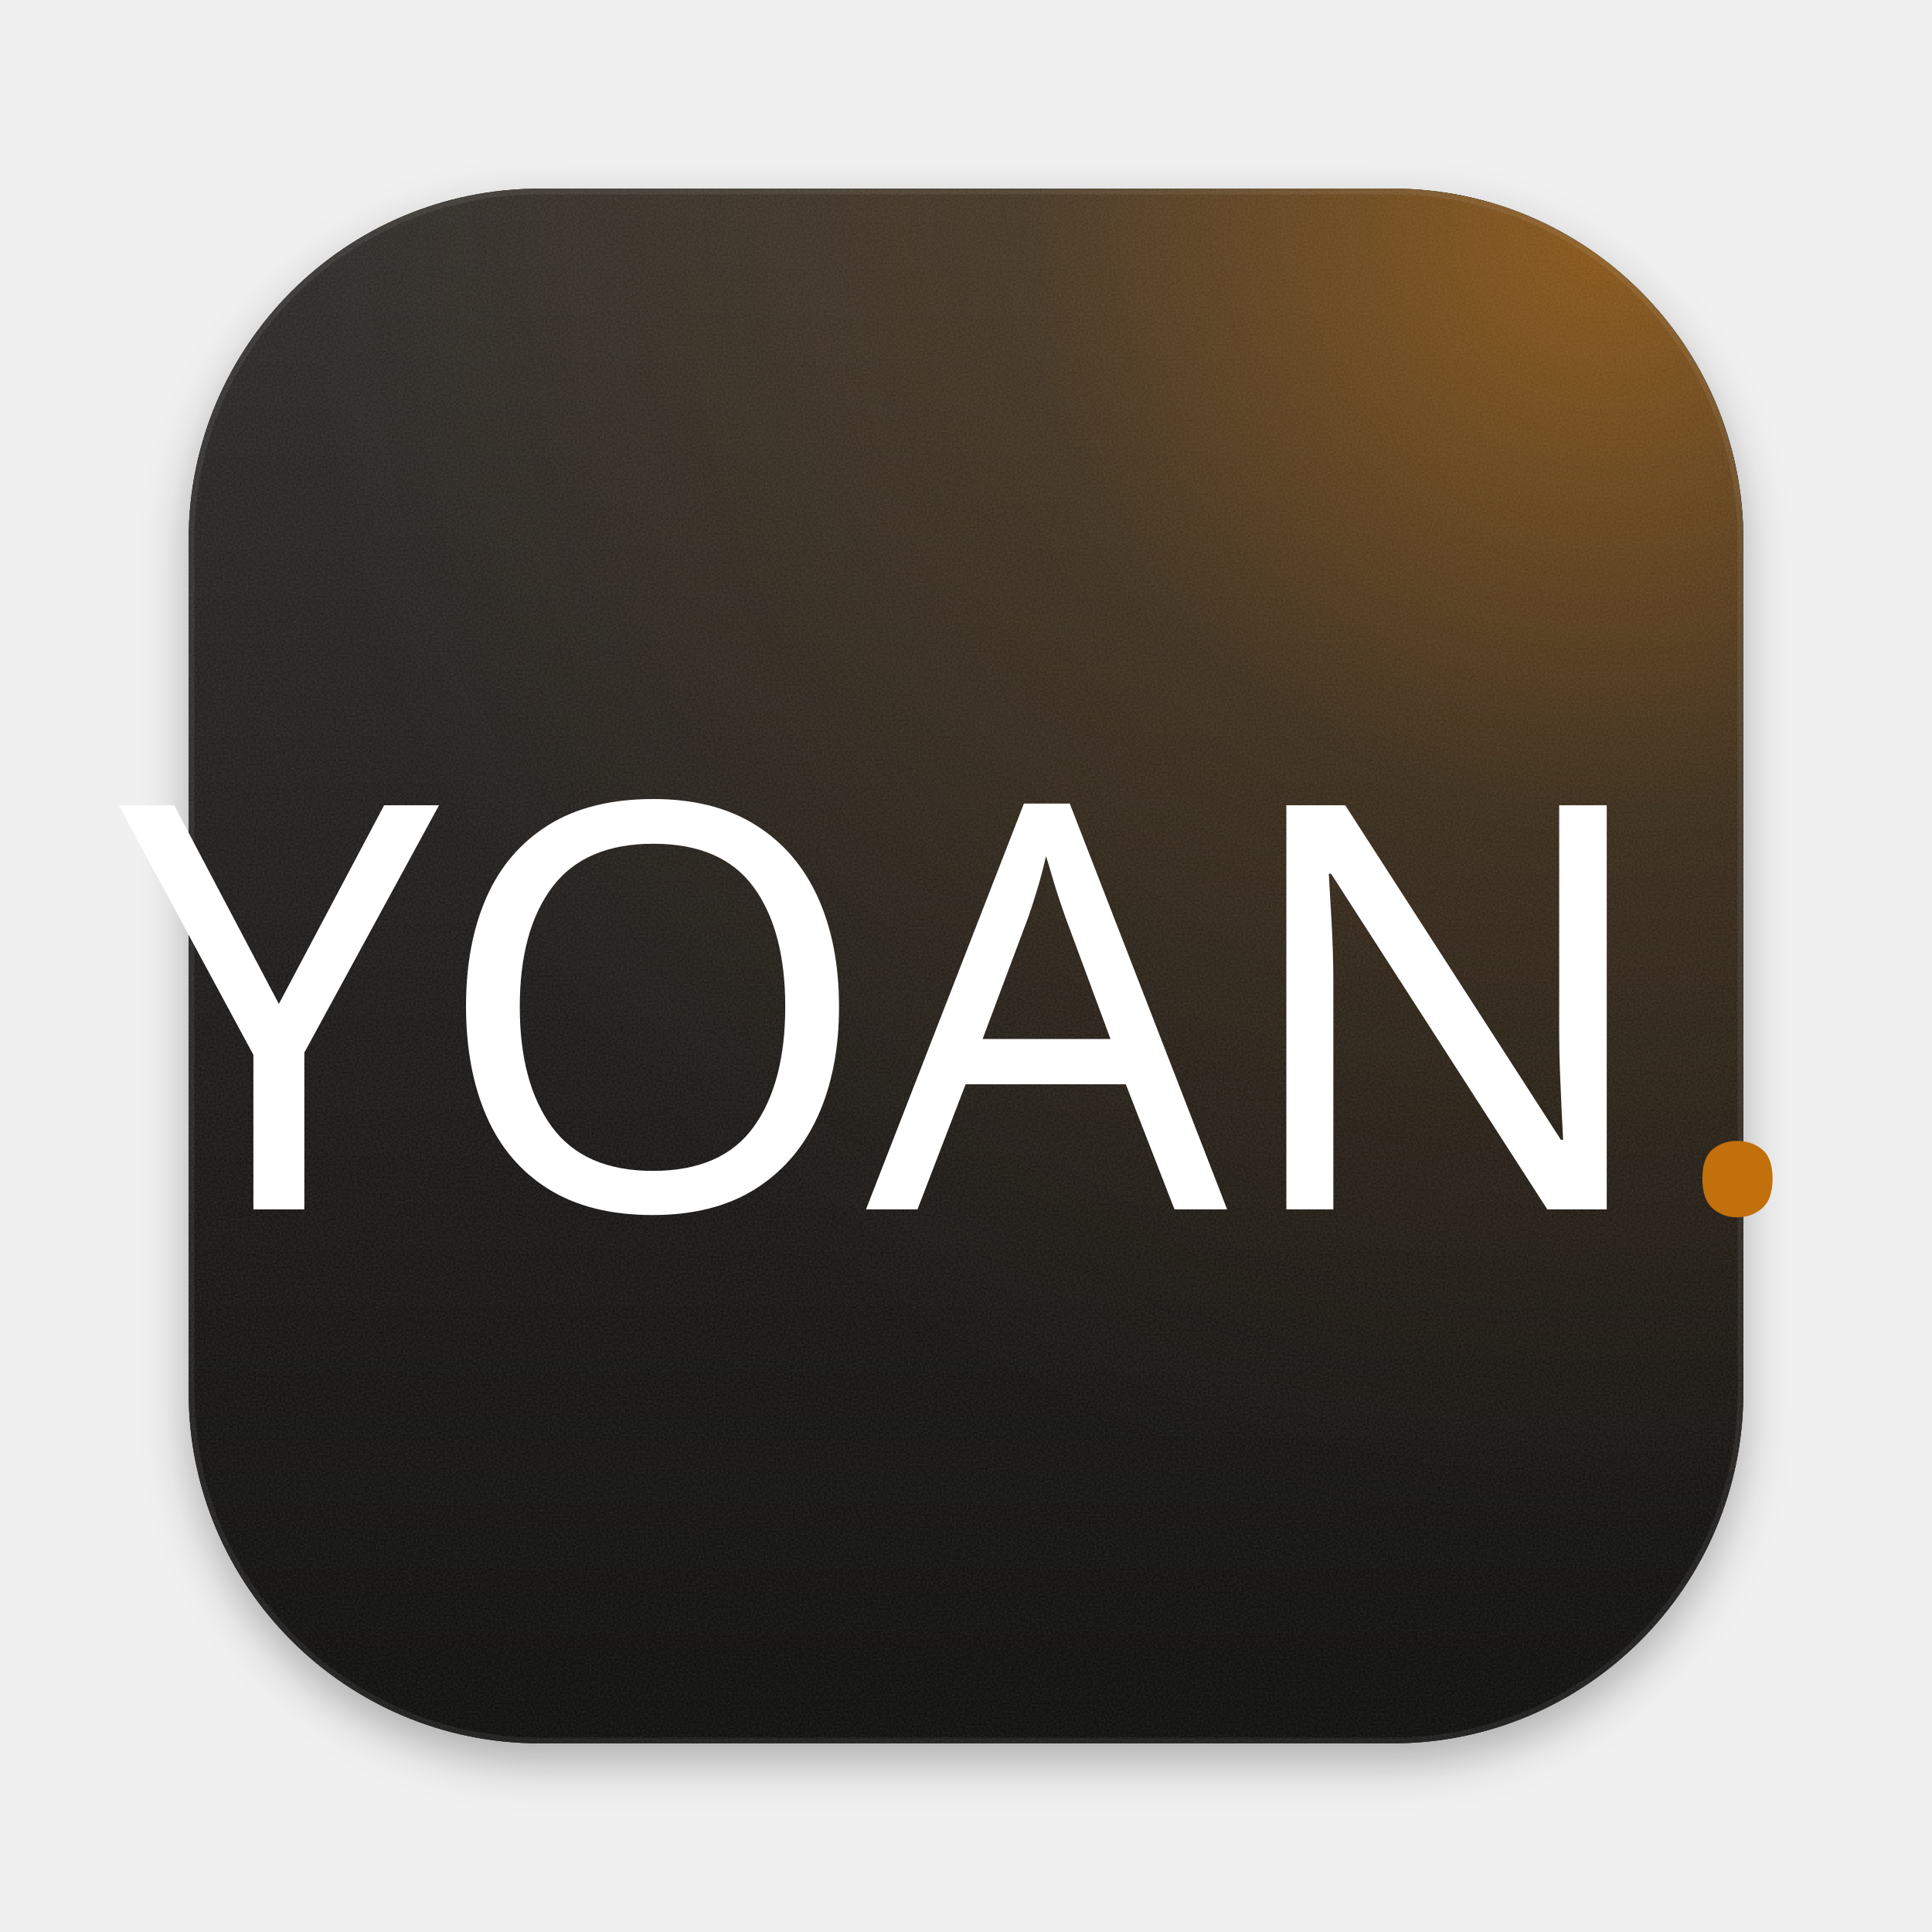
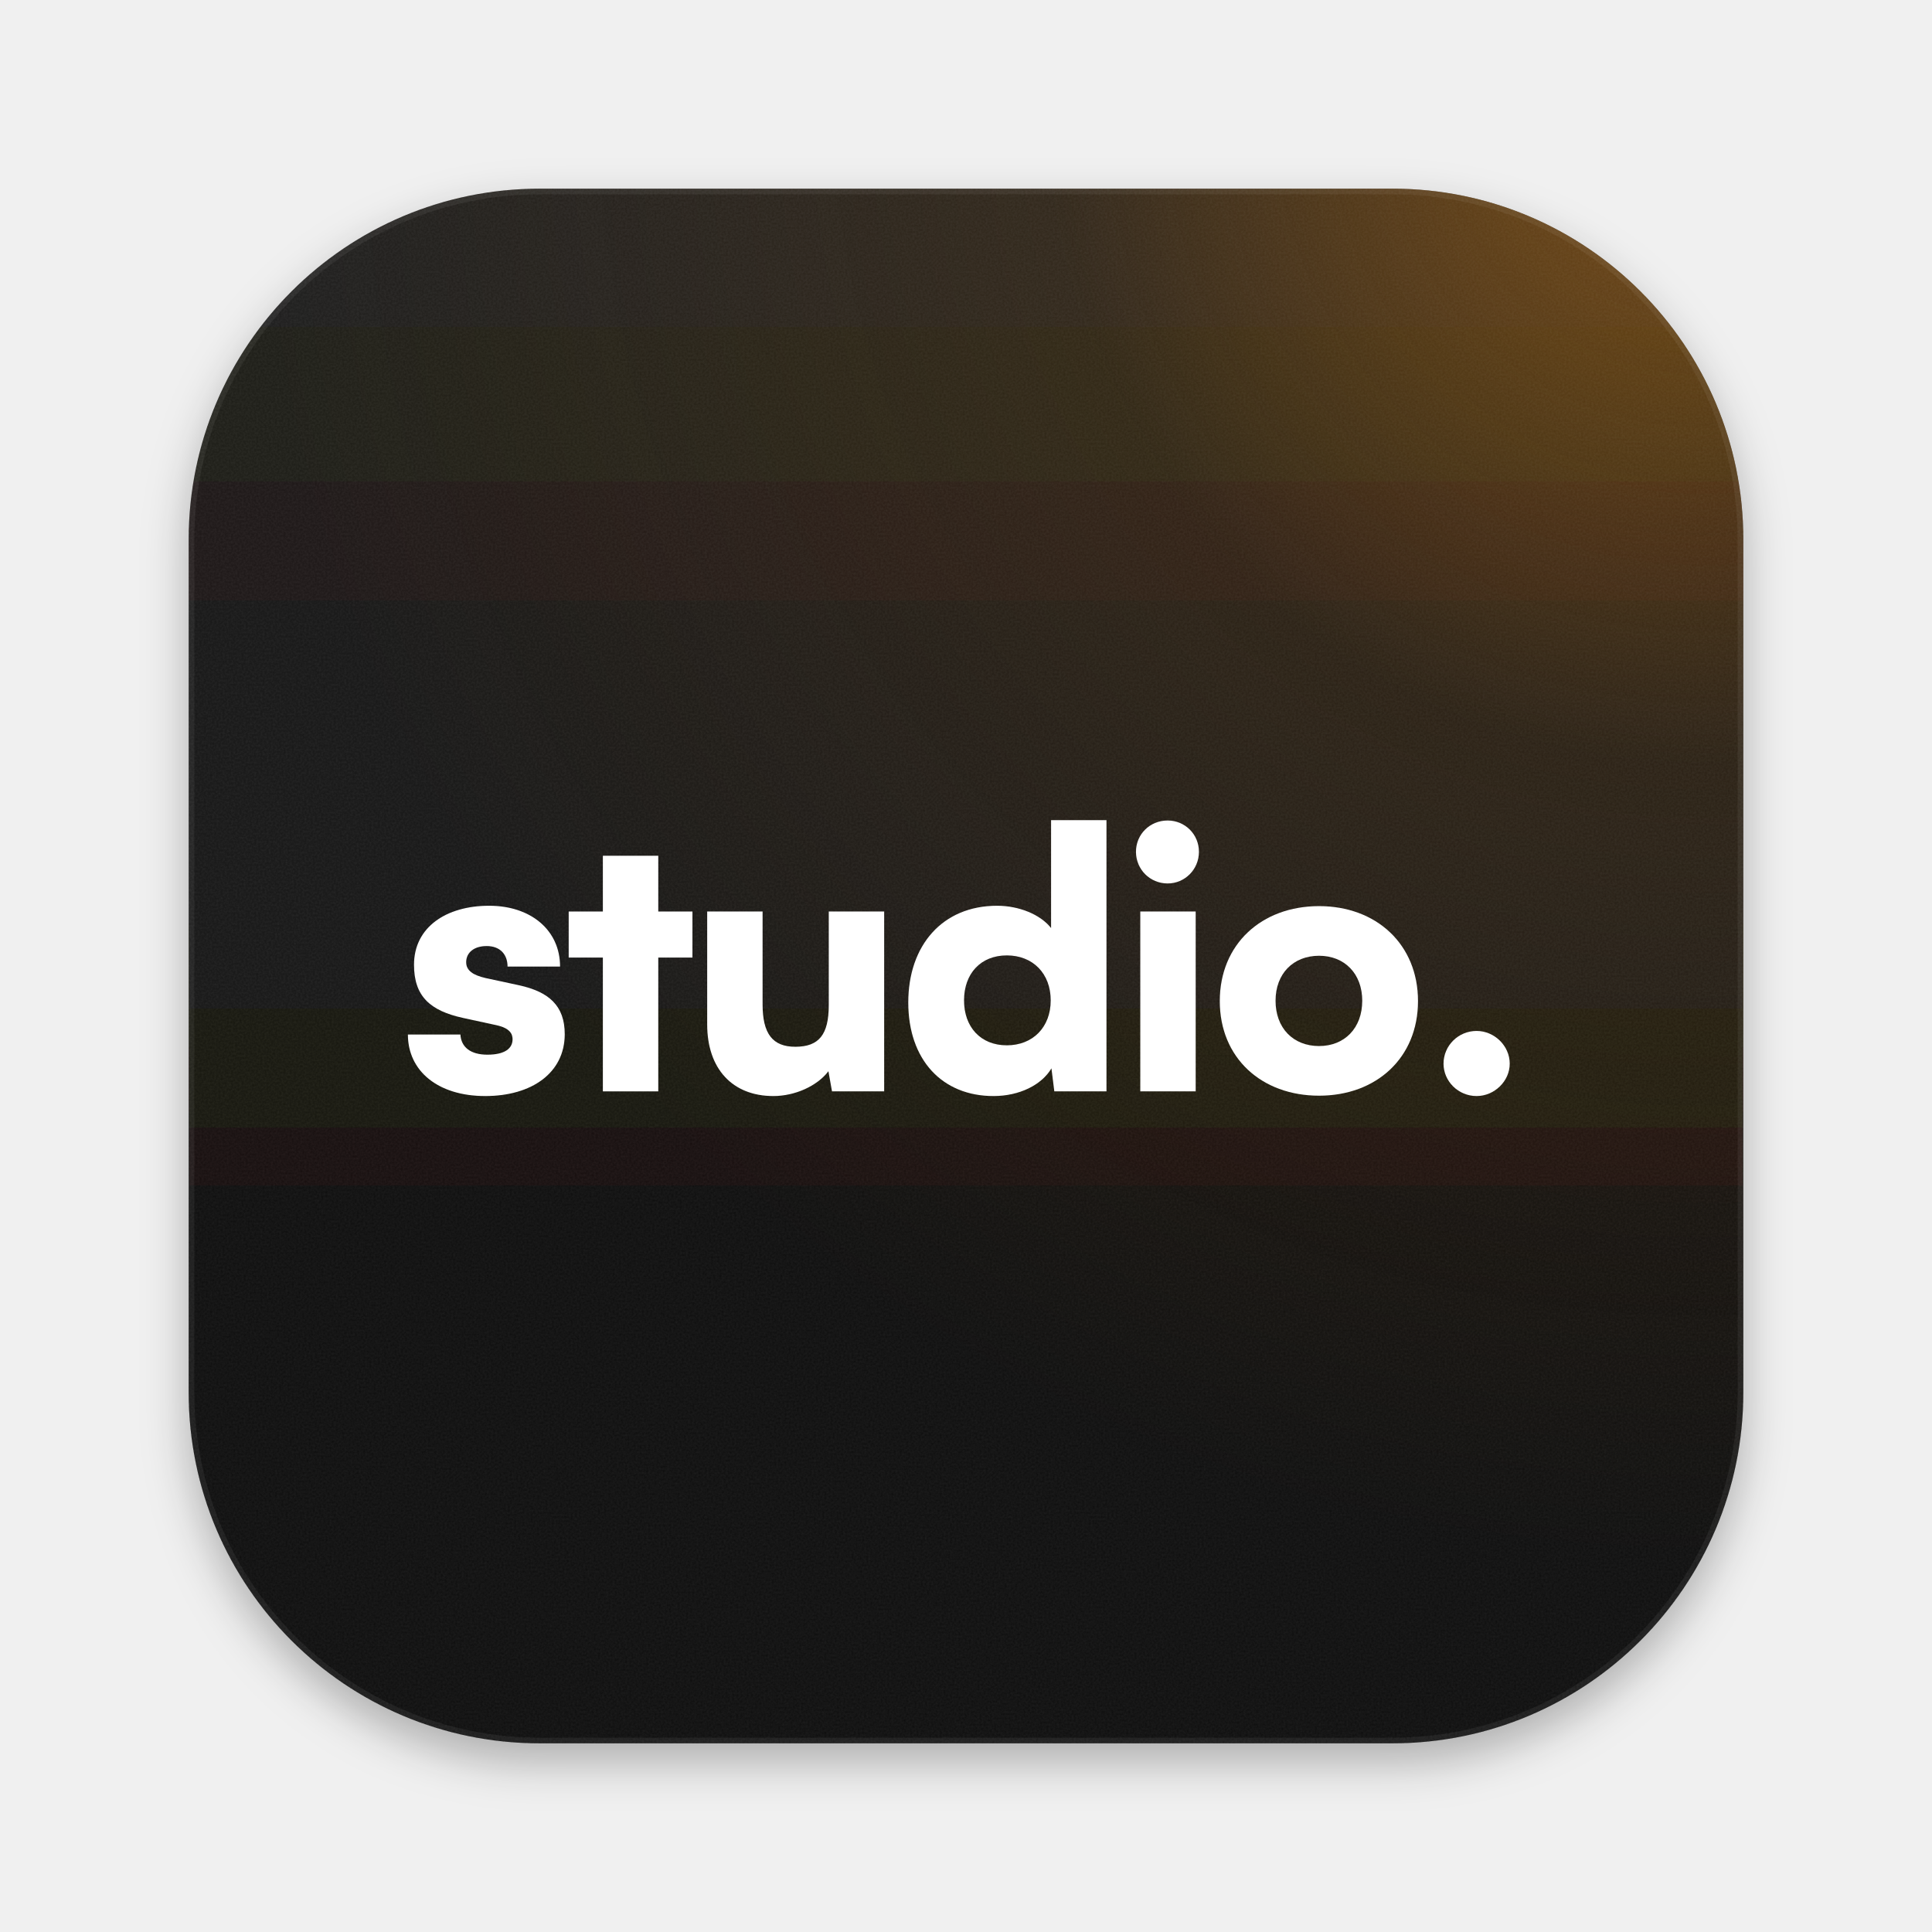
<svg xmlns="http://www.w3.org/2000/svg" width="1024" height="1024" viewBox="0 0 1024 1024">
  <defs>
+     <linearGradient id="fond" x1="0" y1="0" x2="0" y2="1">
+       <stop offset="0" stop-color="#1F1D1B" />
+       <stop offset="1" stop-color="#0A0A09" />
+     </linearGradient>
+     <radialGradient id="lumiere" cx="0.98" cy="-0.06" r="0.95">
+       <stop offset="0" stop-color="#C2700B" stop-opacity="0.55" />
+       <stop offset="0.45" stop-color="#C2700B" stop-opacity="0.12" />
+       <stop offset="1" stop-color="#C2700B" stop-opacity="0" />
+     </radialGradient>
+     <filter id="grain" x="0" y="0" width="100%" height="100%">
+       <feTurbulence type="fractalNoise" baseFrequency="0.9" numOctaves="2" seed="7" result="b" />
+       <feColorMatrix in="b" type="matrix" values="0 0 0 0 1  0 0 0 0 1  0 0 0 0 1  0 0 0 0.07 0" />
+     </filter>
    <clipPath id="corps">
      <rect x="100" y="100" width="824" height="824" rx="186" />
    </clipPath>
-     <linearGradient id="fond" x1="0" y1="0" x2="0" y2="1">
-       <stop offset="0" stop-color="#2A2826" />
-       <stop offset="0.7" stop-color="#121110" />
-       <stop offset="1" stop-color="#0A0A09" />
-     </linearGradient>
-     <radialGradient id="lumiere" cx="0.92" cy="0.02" r="0.85">
-       <stop offset="0" stop-color="#C2700B" stop-opacity="0.62" />
-       <stop offset="0.45" stop-color="#C2700B" stop-opacity="0.16" />
-       <stop offset="1" stop-color="#C2700B" stop-opacity="0" />
-     </radialGradient>
-     <filter id="grain" x="0" y="0" width="100%" height="100%">
-       <feTurbulence type="fractalNoise" baseFrequency="0.9" numOctaves="2" seed="7" stitchTiles="stitch" />
-       <feColorMatrix type="matrix" values="0 0 0 0 1  0 0 0 0 1  0 0 0 0 1  0 0 0 0.11 0" />
-     </filter>
    <filter id="ombre-icone" x="-10%" y="-10%" width="120%" height="125%">
      <feDropShadow dx="0" dy="10" stdDeviation="12" flood-color="#000000" flood-opacity="0.28" />
    </filter>
  </defs>
-   <rect x="100" y="100" width="824" height="824" rx="186" fill="#0A0A09" filter="url(#ombre-icone)" />
+   <rect x="100" y="100" width="824" height="824" rx="186" fill="url(#fond)" filter="url(#ombre-icone)" />
  <g clip-path="url(#corps)">
-     <rect x="100" y="100" width="824" height="824" fill="url(#fond)" />
    <rect x="100" y="100" width="824" height="824" fill="url(#lumiere)" />
    <rect x="100" y="100" width="824" height="824" filter="url(#grain)" />
  </g>
-   <rect x="101.5" y="101.5" width="821" height="821" rx="184.5" fill="none" stroke="#FFFFFF" stroke-opacity="0.07" stroke-width="3" />
-   <text x="512" y="641" text-anchor="middle" font-family="Anton" font-size="300" letter-spacing="2" fill="#FFFFFF">YOAN<tspan fill="#C2700B">.</tspan>
-   </text>
+   <rect x="101.5" y="101.5" width="821" height="821" rx="184.5" fill="none" stroke="#FFFFFF" stroke-opacity="0.06" stroke-width="3" />
+   <g transform="translate(212 578.45) scale(0.19066)">
+     <path transform="translate(0.0 0)" fill="#FFFFFF" d="M22 -158C22 -57 105 13 237 13C367 13 458 -52 458 -159C458 -239 413 -277 331 -295L238 -315C203 -323 184 -336 184 -359C184 -386 206 -404 241 -404C278 -404 299 -381 299 -347H445C445 -448 364 -516 248 -516C128 -516 39 -456 39 -352C39 -264 84 -224 176 -204L268 -184C305 -176 313 -160 313 -145C313 -119 291 -102 243 -102C196 -102 170 -123 168 -158Z" />
+     <path transform="translate(-22.0 0)" fill="#FFFFFF" d="M740 0V-372H835V-500H740V-655H586V-500H491V-372H586V0Z" />
+     <path transform="translate(-44.0 0)" fill="#FFFFFF" d="M1236 -500V-240C1236 -158 1209 -124 1143 -124C1080 -124 1052 -160 1052 -242V-500H898V-186C898 -63 968 13 1082 13C1142 13 1204 -15 1235 -56L1245 0H1390V-500Z" />
+     <path transform="translate(-66.0 0)" fill="#FFFFFF" d="M1716 13C1788 13 1850 -18 1877 -64L1885 0H2030V-754H1876V-454C1847 -491 1788 -516 1726 -516C1574 -516 1479 -406 1479 -247C1479 -89 1572 13 1716 13ZM1753 -128C1680 -128 1634 -179 1634 -253C1634 -327 1680 -378 1753 -378C1825 -378 1875 -328 1875 -253C1875 -178 1825 -128 1753 -128Z" />
+     <path transform="translate(-88.0 0)" fill="#FFFFFF" d="M2222 -578C2270 -578 2309 -617 2309 -666C2309 -715 2270 -753 2222 -753C2173 -753 2134 -715 2134 -666C2134 -617 2173 -578 2222 -578ZM2146 0H2300V-500H2146Z" />
+     <path transform="translate(-110.0 0)" fill="#FFFFFF" d="M2389 -251C2389 -93 2505 12 2665 12C2824 12 2940 -93 2940 -251C2940 -409 2824 -515 2665 -515C2505 -515 2389 -409 2389 -251ZM2544 -252C2544 -327 2593 -377 2665 -377C2736 -377 2785 -327 2785 -252C2785 -176 2736 -126 2665 -126C2593 -126 2544 -176 2544 -252Z" />
+     <path transform="translate(-132.0 0)" fill="#FFFFFF" d="M3125 13C3174 13 3217 -28 3217 -77C3217 -127 3174 -168 3125 -168C3074 -168 3033 -127 3033 -77C3033 -28 3074 13 3125 13Z" />
+   </g>
</svg>
